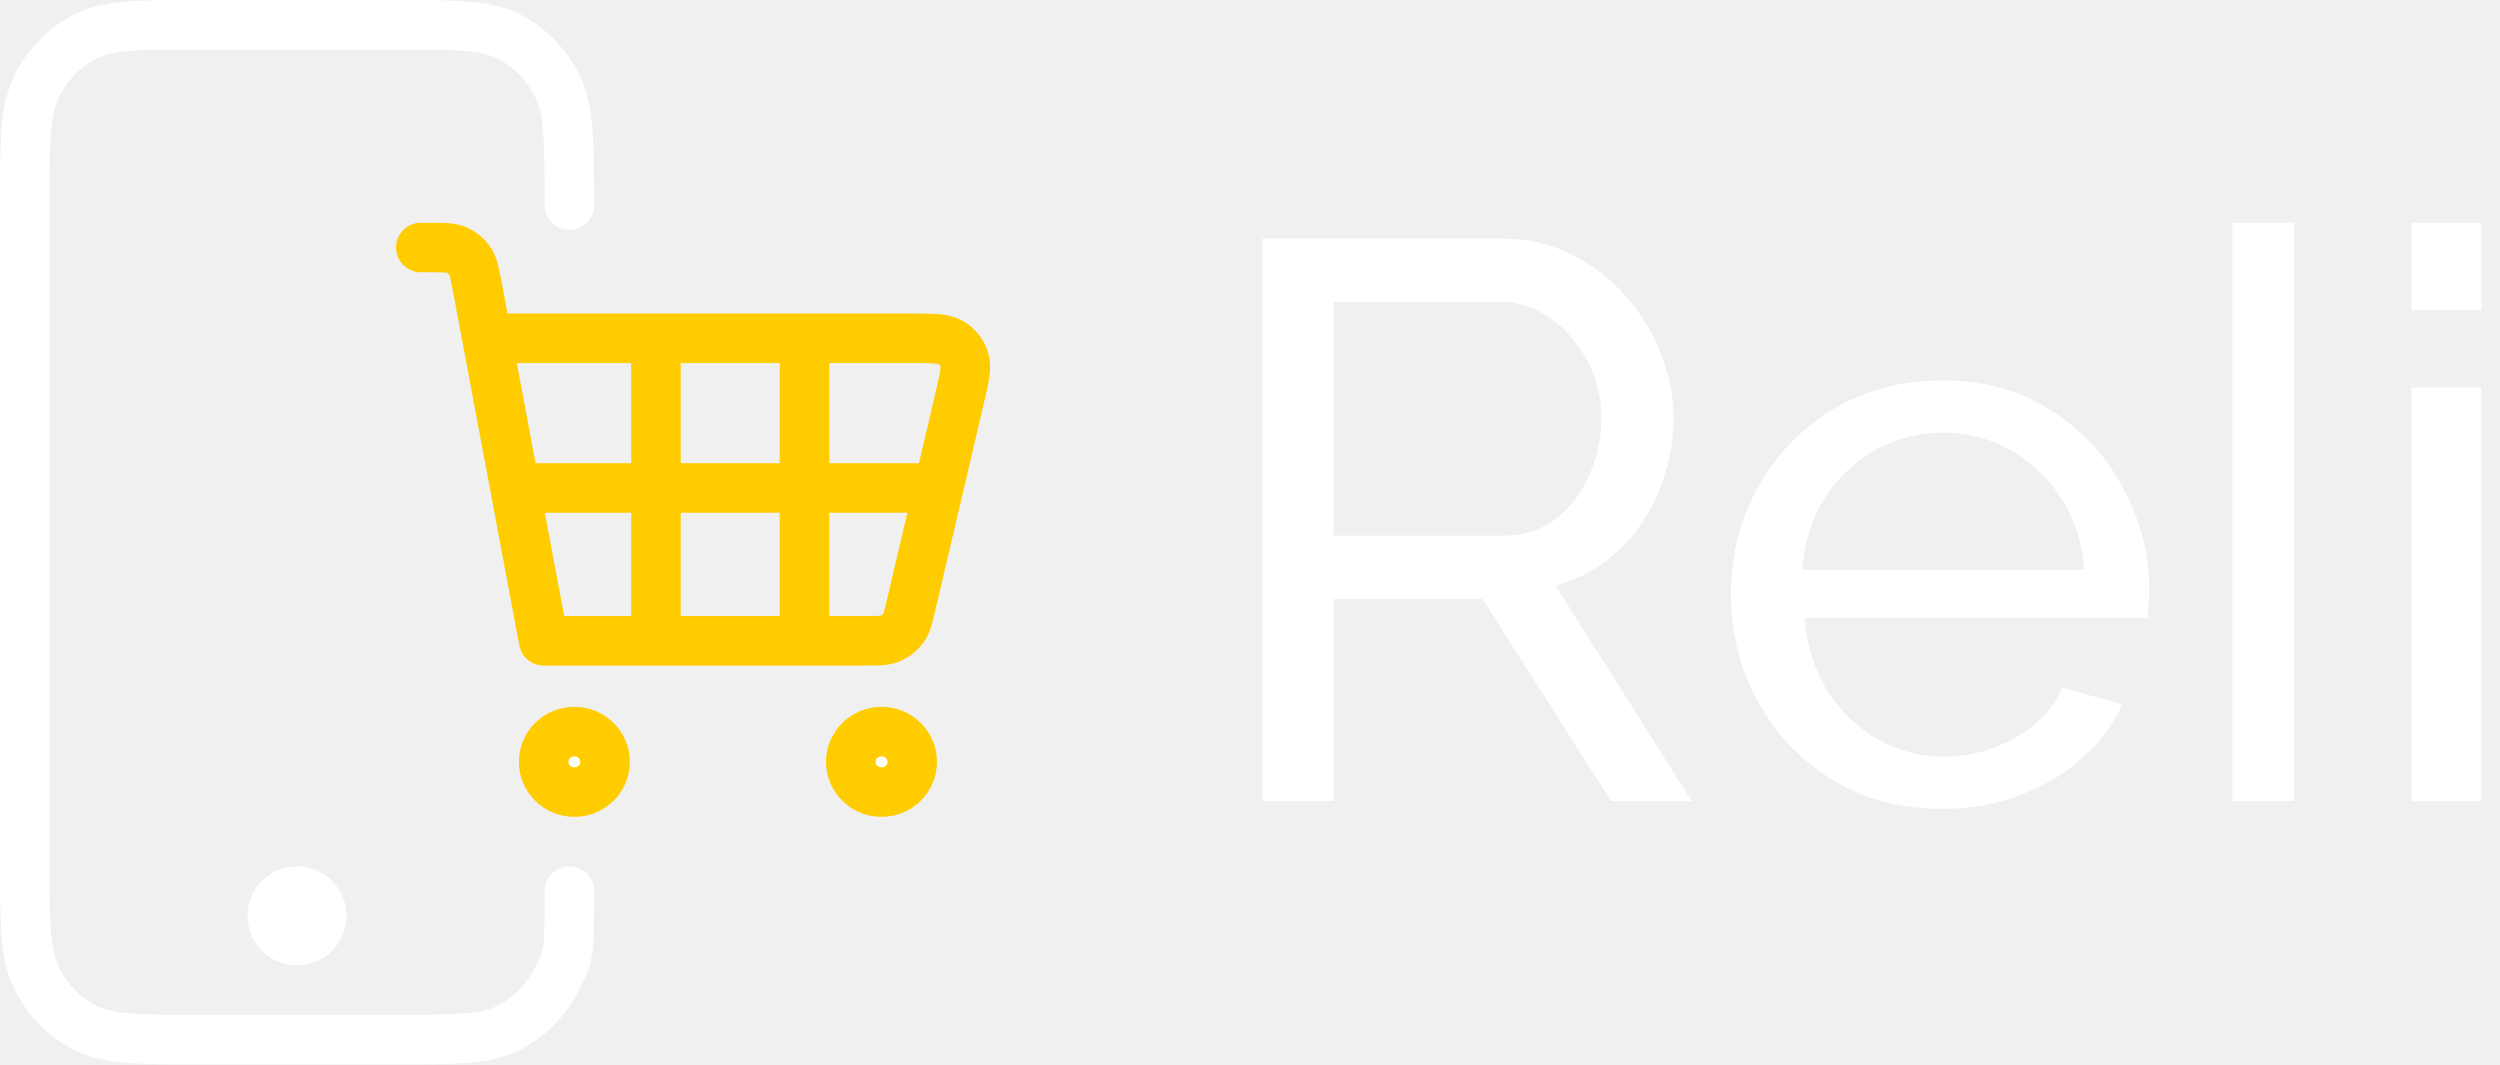
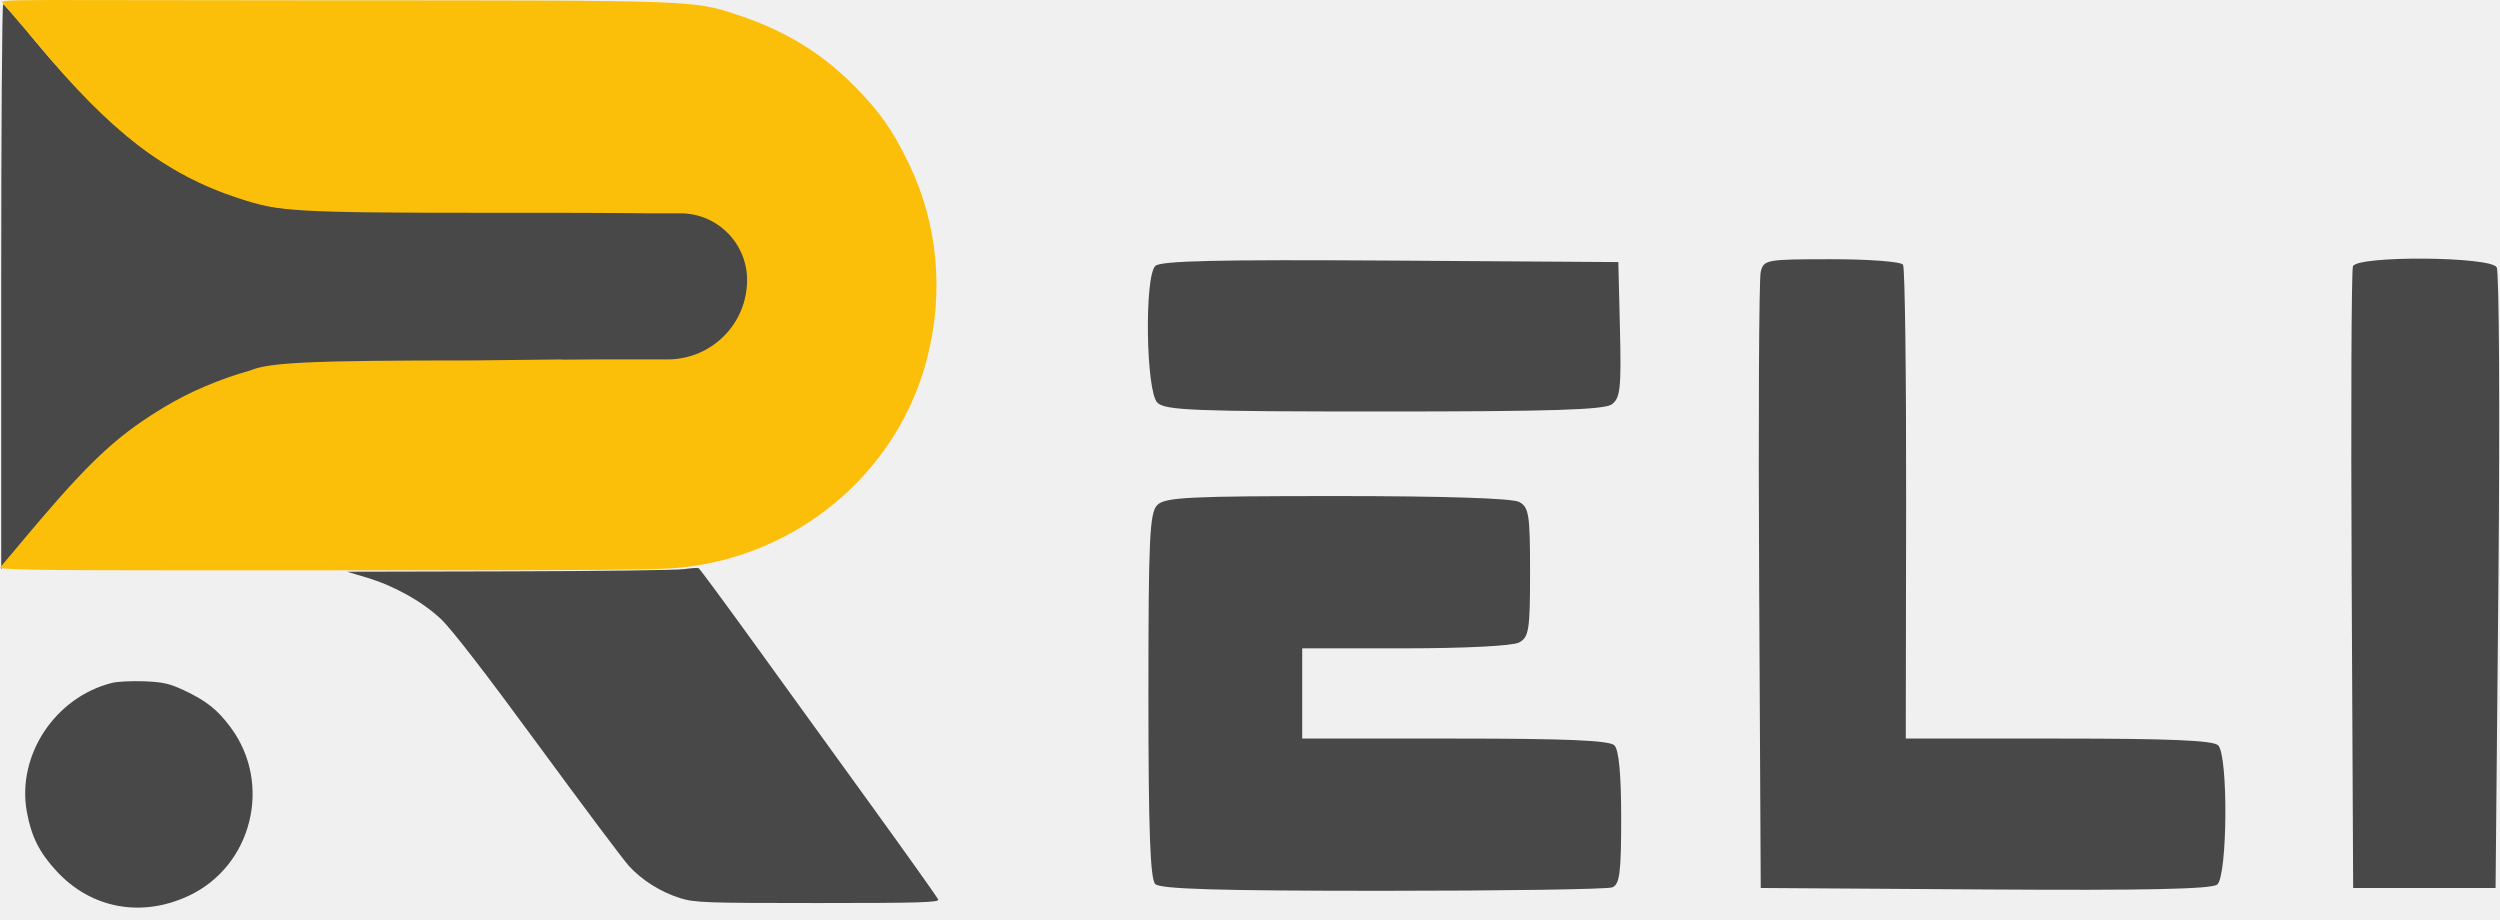
- <svg xmlns="http://www.w3.org/2000/svg" width="101" height="43" viewBox="0 0 101 43" fill="none">
-   <path d="M23 8.288C23 5.737 23 4.462 22.52 3.488C22.099 2.63 21.426 1.933 20.598 1.496C19.658 1 18.426 1 15.967 1L8.033 1C5.574 1 4.344 1 3.404 1.496C2.576 1.933 1.901 2.63 1.479 3.488C1 4.461 1 5.734 1 8.281L1 34.718C1 37.264 1 38.54 1.479 39.513C1.901 40.37 2.576 41.067 3.404 41.504C4.345 42 5.575 42 8.04 42L15.96 42C18.424 42 19.657 42 20.598 41.504C21.426 41.067 22.099 40.37 22.52 39.513C23 38.539 23 38.551 23 36" stroke="white" stroke-width="2" stroke-linecap="round" stroke-linejoin="round" />
-   <path d="M51 32.36V9.64H60.728C61.731 9.64 62.648 9.853 63.48 10.28C64.312 10.685 65.037 11.24 65.656 11.944C66.275 12.627 66.755 13.405 67.096 14.28C67.437 15.133 67.608 16.008 67.608 16.904C67.608 17.949 67.405 18.941 67 19.88C66.616 20.819 66.061 21.619 65.336 22.28C64.632 22.941 63.8 23.4 62.84 23.656L68.344 32.36H65.08L59.896 24.2H53.88V32.36H51ZM53.88 21.64H60.76C61.549 21.64 62.232 21.427 62.808 21C63.405 20.552 63.864 19.965 64.184 19.24C64.525 18.515 64.696 17.736 64.696 16.904C64.696 16.051 64.504 15.272 64.12 14.568C63.736 13.843 63.235 13.267 62.616 12.84C61.997 12.413 61.315 12.2 60.568 12.2H53.88V21.64Z" fill="white" />
-   <path d="M78.444 32.68C77.185 32.68 76.033 32.456 74.988 32.008C73.964 31.539 73.068 30.909 72.3 30.12C71.553 29.309 70.967 28.381 70.54 27.336C70.135 26.291 69.932 25.181 69.932 24.008C69.932 22.429 70.295 20.989 71.02 19.688C71.745 18.387 72.748 17.341 74.028 16.552C75.329 15.763 76.812 15.368 78.476 15.368C80.161 15.368 81.623 15.773 82.86 16.584C84.119 17.373 85.089 18.419 85.772 19.72C86.476 21 86.828 22.387 86.828 23.88C86.828 24.093 86.817 24.307 86.796 24.52C86.796 24.712 86.785 24.861 86.764 24.968H72.908C72.993 26.056 73.292 27.027 73.804 27.88C74.337 28.712 75.02 29.373 75.852 29.864C76.684 30.333 77.58 30.568 78.54 30.568C79.564 30.568 80.524 30.312 81.42 29.8C82.337 29.288 82.967 28.616 83.308 27.784L85.74 28.456C85.377 29.267 84.833 29.992 84.108 30.632C83.404 31.272 82.561 31.773 81.58 32.136C80.62 32.499 79.575 32.68 78.444 32.68ZM72.812 23.016H84.204C84.119 21.928 83.809 20.968 83.276 20.136C82.743 19.304 82.06 18.653 81.228 18.184C80.396 17.715 79.479 17.48 78.476 17.48C77.495 17.48 76.588 17.715 75.756 18.184C74.924 18.653 74.241 19.304 73.708 20.136C73.196 20.968 72.897 21.928 72.812 23.016Z" fill="white" />
-   <path d="M92.686 32.36H90.186V9H92.686V32.36Z" fill="white" />
-   <path d="M97.427 32.36V15.656H100.243V32.36H97.427ZM97.427 12.52V9H100.243V12.52H97.427Z" fill="white" />
-   <circle cx="12" cy="37" r="2" fill="white" />
-   <path d="M34.372 30.778C34.372 31.453 34.928 32 35.613 32C36.298 32 36.854 31.453 36.854 30.778C36.854 30.103 36.298 29.556 35.613 29.556C34.928 29.556 34.372 30.103 34.372 30.778Z" fill="white" />
-   <path d="M21.963 30.778C21.963 31.453 22.519 32 23.204 32C23.89 32 24.445 31.453 24.445 30.778C24.445 30.103 23.89 29.556 23.204 29.556C22.519 29.556 21.963 30.103 21.963 30.778Z" fill="white" />
-   <path d="M17 10H17.333C17.921 10 18.215 10 18.455 10.104C18.666 10.197 18.847 10.345 18.978 10.533C19.125 10.746 19.178 11.03 19.285 11.598L20.806 19.714M20.102 13.667H26.5M20.806 19.714L21.963 25.889L26.5 25.889M20.806 19.714H37.919M37.919 19.714L38.774 16.062L38.775 16.06C38.966 15.243 39.062 14.834 38.956 14.513C38.864 14.231 38.67 13.992 38.412 13.84C38.117 13.667 37.692 13.667 36.84 13.667H32.5M37.919 19.714L36.827 24.373L36.826 24.377C36.7 24.916 36.637 25.185 36.488 25.387C36.356 25.564 36.178 25.705 35.973 25.791C35.74 25.889 35.458 25.889 34.895 25.889L32.5 25.889M26.5 13.667H28.471H32.5M26.5 13.667V25.889M26.5 25.889L32.5 25.889M32.5 13.667V25.889M35.613 32C34.928 32 34.372 31.453 34.372 30.778C34.372 30.103 34.928 29.556 35.613 29.556C36.298 29.556 36.854 30.103 36.854 30.778C36.854 31.453 36.298 32 35.613 32ZM23.204 32C22.519 32 21.963 31.453 21.963 30.778C21.963 30.103 22.519 29.556 23.204 29.556C23.89 29.556 24.445 30.103 24.445 30.778C24.445 31.453 23.89 32 23.204 32Z" stroke="#FFCC00" stroke-width="2" stroke-linecap="round" stroke-linejoin="round" />
+ <svg xmlns="http://www.w3.org/2000/svg" width="87" height="32" viewBox="0 0 87 32" fill="none">
+   <path fill-rule="evenodd" clip-rule="evenodd" d="M0.042 9.974V19.806L0.602 19.148C2.951 16.383 3.909 15.428 5.188 14.572C6.504 13.692 7.489 13.254 9.102 12.833C9.793 12.653 10.114 12.643 16.63 12.592C24.227 12.532 23.619 12.588 24.396 11.886C24.971 11.366 25.228 10.776 25.233 9.969C25.236 9.408 25.196 9.217 24.998 8.842C24.715 8.306 24.307 7.903 23.753 7.612L23.347 7.4L16.585 7.35C10.048 7.301 9.799 7.293 9.094 7.107C7.635 6.721 6.303 6.094 5.009 5.185C4.065 4.522 2.428 2.896 1.214 1.416C0.644 0.721 0.147 0.15 0.11 0.147C0.072 0.145 0.042 4.567 0.042 9.974ZM23.798 19.806C23.55 19.841 20.811 19.876 17.712 19.883L12.078 19.896L12.754 20.098C13.713 20.384 14.685 20.926 15.34 21.538C15.706 21.881 16.891 23.413 18.722 25.912C20.272 28.027 21.697 29.928 21.887 30.136C22.346 30.637 22.997 31.045 23.671 31.255C24.176 31.413 24.551 31.426 28.458 31.426C31.983 31.426 32.689 31.405 32.65 31.304C32.624 31.237 31.594 29.787 30.36 28.081C29.127 26.375 27.275 23.815 26.246 22.391C25.217 20.967 24.347 19.788 24.312 19.771C24.277 19.755 24.046 19.77 23.798 19.806ZM3.896 23.765C1.915 24.265 0.582 26.281 0.933 28.244C1.087 29.107 1.367 29.666 1.975 30.323C3.175 31.619 4.924 31.943 6.568 31.173C8.769 30.143 9.485 27.292 8.036 25.326C7.572 24.697 7.184 24.388 6.39 24.017C5.902 23.788 5.662 23.734 5.016 23.709C4.586 23.693 4.082 23.718 3.896 23.765Z" fill="#484848" />
+   <path fill-rule="evenodd" clip-rule="evenodd" d="M0.09 0.102C0.158 0.189 0.781 0.895 1.357 1.589C3.798 4.528 5.72 6.064 8.33 6.909C9.699 7.352 10.14 7.405 16.804 7.405C23.995 7.405 23.475 7.36 24.44 8.126C24.829 8.514 24.984 8.751 25.093 9.118C25.386 10.103 25.201 10.919 24.515 11.669C23.69 12.573 24.361 12.446 16.453 12.543C10.864 12.543 9.376 12.609 8.703 12.893C7.645 13.19 6.589 13.64 5.727 14.161C4.236 15.061 3.326 15.84 1.442 18.043C0.722 18.886 0.083 19.671 0.007 19.733C-0.104 19.823 1.053 19.846 5.859 19.847C22.808 19.85 23.044 19.849 24.076 19.704C28.029 19.153 31.295 16.266 32.265 12.465C32.858 10.144 32.637 7.79 31.629 5.695C31.073 4.538 30.601 3.868 29.72 2.982C28.568 1.824 27.289 1.049 25.633 0.506C24.121 0.01 24.181 0.013 11.635 0.012C0.629 0.011 -0.028 -0.048 0.09 0.102Z" fill="#FCBF09" />
+   <path d="M19.238 7.859C19.238 7.618 19.433 7.423 19.674 7.423H23.677C24.96 7.423 25.999 8.462 25.999 9.745C25.999 11.271 24.762 12.507 23.237 12.507H19.608C19.404 12.507 19.238 12.341 19.238 12.137V7.859Z" fill="#484848" />
+   <path d="M40.276 14.012C39.88 13.619 39.82 9.636 40.205 9.255C40.386 9.075 42.374 9.03 48.382 9.068L56.318 9.12L56.375 11.472C56.423 13.514 56.386 13.857 56.089 14.072C55.828 14.261 53.955 14.32 48.167 14.32C41.541 14.32 40.548 14.281 40.276 14.012Z" fill="#484848" />
+   <path d="M61.219 20.403C61.189 14.629 61.213 9.706 61.273 9.463C61.377 9.036 61.458 9.021 63.744 9.021C65.061 9.021 66.16 9.106 66.226 9.212C66.292 9.317 66.34 13.07 66.333 17.552L66.321 25.702H71.638C75.508 25.702 77.019 25.766 77.192 25.937C77.546 26.288 77.518 30.487 77.159 30.782C76.964 30.942 74.679 30.99 69.081 30.953L61.274 30.902L61.219 20.403Z" fill="#484848" />
+   <path d="M81.838 20.207C81.81 14.325 81.829 9.402 81.882 9.267C82.027 8.89 86.67 8.922 86.885 9.302C86.972 9.456 86.999 14.379 86.945 20.242L86.846 30.902H84.368H81.89L81.838 20.207Z" fill="#484848" />
+   <path d="M39.965 24.204C39.965 18.717 40.006 17.839 40.276 17.572C40.545 17.305 41.392 17.263 46.533 17.263C50.253 17.263 52.623 17.34 52.862 17.466C53.207 17.649 53.246 17.896 53.246 19.913C53.246 21.929 53.207 22.176 52.862 22.359C52.639 22.477 50.987 22.562 48.898 22.562H45.317V24.132V25.702H50.629C54.497 25.702 56.006 25.766 56.18 25.937C56.337 26.093 56.417 26.944 56.417 28.467C56.417 30.378 56.365 30.782 56.104 30.881C55.931 30.946 52.337 31 48.115 31C42.41 31 40.379 30.94 40.203 30.765C40.027 30.591 39.965 28.862 39.965 24.204Z" fill="#484848" />
</svg>
